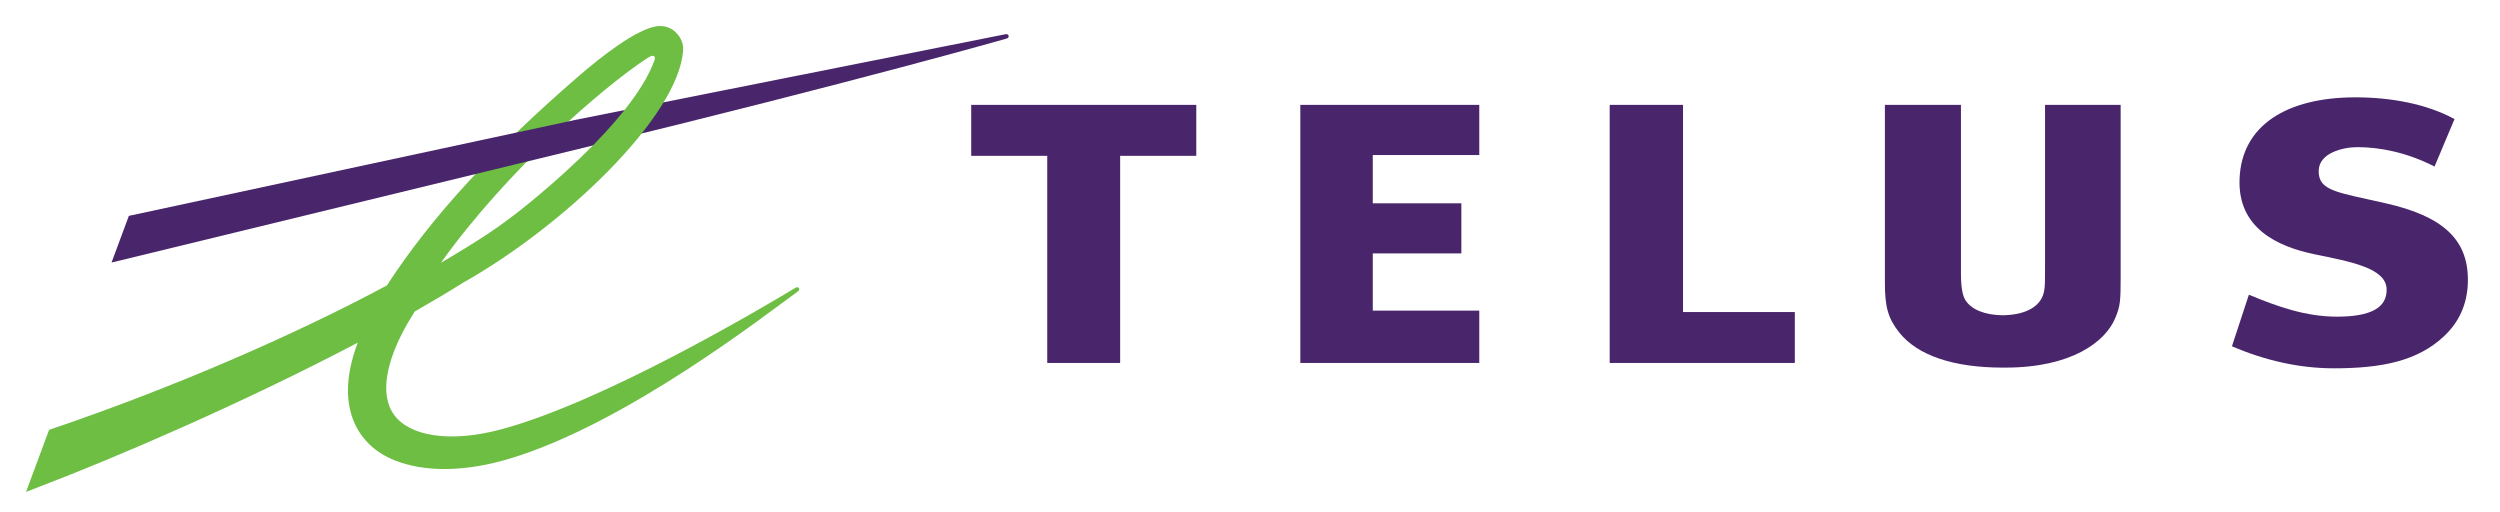
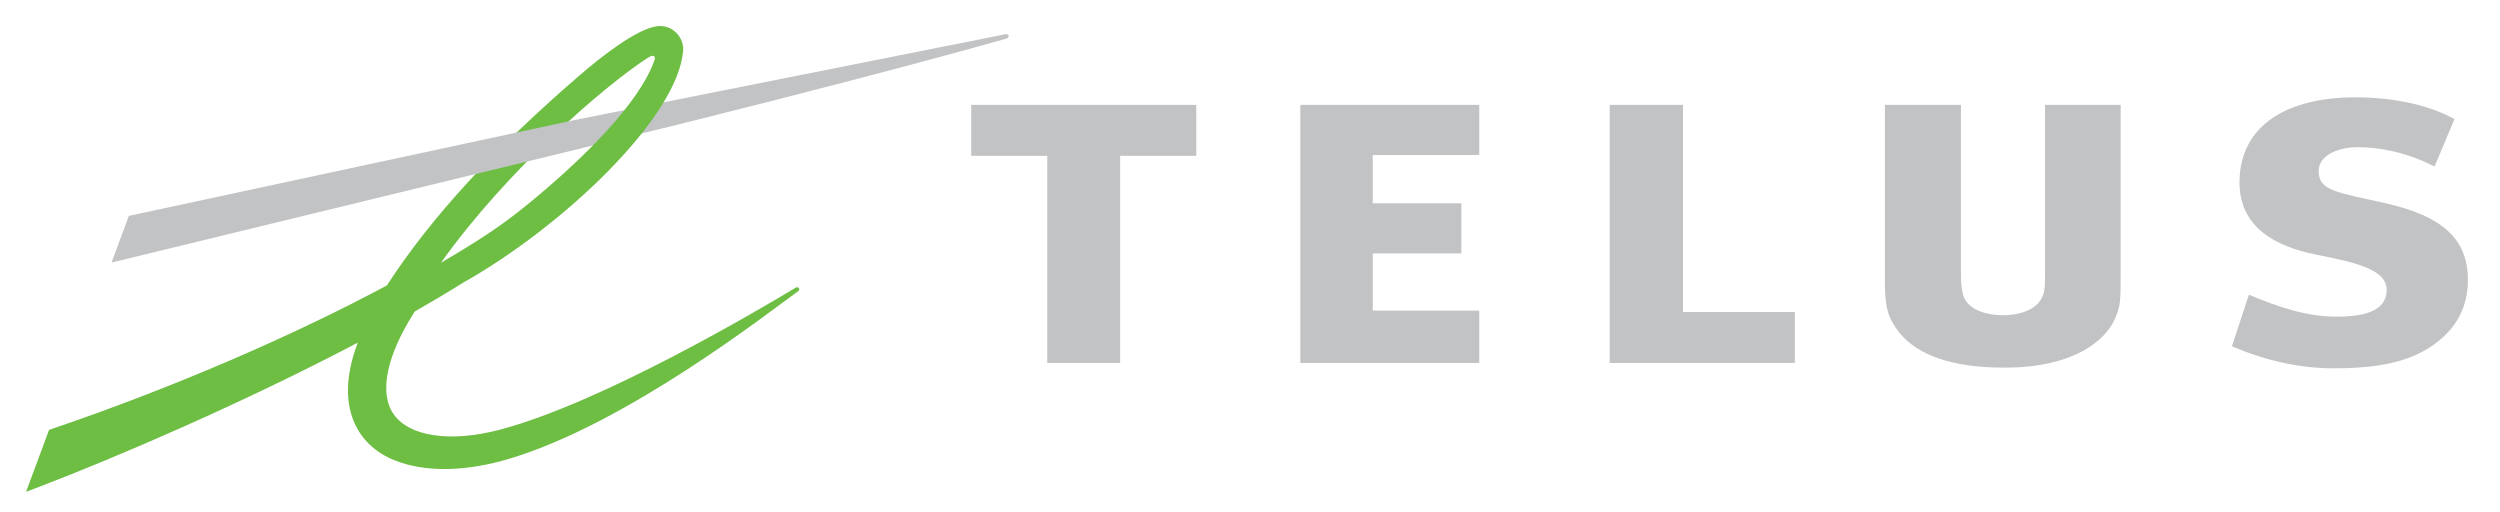
- <svg xmlns="http://www.w3.org/2000/svg" version="1.0" width="220" height="45" id="svg2">
+ <svg xmlns="http://www.w3.org/2000/svg" fill="#C2C3C4" version="1.0" width="220" height="45" id="svg2">
  <defs id="defs4" />
  <g transform="translate(-402.051, -487.003)" id="layer1">
    <g transform="matrix(0.910916, 0, 0, 0.910916, 386.124, 484.338)" id="g2408">
-       <polyline id="polyline2384" points="160.391,17.903 160.391,13.057 143.104,13.057 143.104,37.99 160.391,37.99 160.391,32.933 150.103,32.933 150.103,27.406 158.66,27.406 158.66,22.566 150.103,22.566 150.103,17.903 160.391,17.903" style="fill: rgb(73, 38, 108);" />
-       <polyline id="polyline2386" points="190.875,33.07 180.075,33.07 180.075,13.057 172.99,13.057 172.99,37.99 190.875,37.99 190.875,33.07" style="fill: rgb(73, 38, 108);" />
-       <path d="M 247.939,22.559 C 243.158,21.482 241.484,21.357 241.484,19.455 C 241.484,17.69 243.853,17.141 245.216,17.141 C 247.42,17.141 250.023,17.655 252.676,19.015 L 254.605,14.427 C 251.886,12.945 248.398,12.328 245.043,12.328 C 238.45,12.328 234.026,15.003 233.84,20.218 C 233.652,24.974 237.519,26.753 241.073,27.487 C 244.499,28.195 247.975,28.801 248.045,30.836 C 248.108,32.713 246.42,33.517 243.235,33.517 C 240.285,33.517 237.542,32.569 234.74,31.395 L 233.102,36.382 C 236.324,37.752 239.594,38.507 242.965,38.507 C 247.649,38.507 251.067,37.776 253.583,35.414 C 255.327,33.792 255.898,31.834 255.898,29.965 C 255.902,26.024 253.445,23.804 247.939,22.559" id="path2388" style="fill: rgb(73, 38, 108);" />
-       <polyline id="polyline2390" points="133.053,17.979 133.053,13.057 111.309,13.057 111.309,17.979 118.655,17.979 118.655,37.99 125.698,37.99 125.698,17.979 133.053,17.979" style="fill: rgb(73, 38, 108);" />
-       <path d="M 215.047,13.057 L 215.047,28.898 C 215.047,30.139 215.047,30.482 214.973,30.965 C 214.745,32.475 213.283,33.351 210.949,33.382 C 209.221,33.354 207.955,32.843 207.366,31.94 C 207.069,31.476 206.925,30.642 206.925,29.31 L 206.925,13.057 L 199.577,13.057 L 199.577,30.24 C 199.577,32.621 199.895,33.696 200.97,35.055 C 202.744,37.272 206.202,38.438 210.963,38.438 C 211.017,38.438 211.064,38.438 211.12,38.438 C 211.145,38.438 211.188,38.438 211.224,38.438 C 217.599,38.438 220.892,35.952 221.843,33.626 C 222.318,32.498 222.353,31.964 222.353,29.688 L 222.353,13.057 L 215.047,13.057" id="path2392" style="fill: rgb(73, 38, 108);" />
-       <path d="M 114.628,6.23 L 73.421,14.434 L 73.421,17.308 L 73.552,17.274 C 100.774,10.657 114.627,6.677 114.739,6.649 C 114.893,6.609 114.947,6.489 114.926,6.388 C 114.903,6.282 114.792,6.194 114.628,6.23" id="path2394" style="fill: rgb(73, 38, 108);" />
+       <polyline id="polyline2384" points="160.391,17.903 160.391,13.057 143.104,13.057 143.104,37.99 160.391,37.99 160.391,32.933 150.103,32.933 150.103,27.406 158.66,27.406 158.66,22.566 150.103,22.566 150.103,17.903 160.391,17.903" style="fill: #C2C3C4" />
+       <polyline id="polyline2386" points="190.875,33.07 180.075,33.07 180.075,13.057 172.99,13.057 172.99,37.99 190.875,37.99 190.875,33.07" style="fill: #C2C3C4" />
+       <path d="M 247.939,22.559 C 243.158,21.482 241.484,21.357 241.484,19.455 C 241.484,17.69 243.853,17.141 245.216,17.141 C 247.42,17.141 250.023,17.655 252.676,19.015 L 254.605,14.427 C 251.886,12.945 248.398,12.328 245.043,12.328 C 238.45,12.328 234.026,15.003 233.84,20.218 C 233.652,24.974 237.519,26.753 241.073,27.487 C 244.499,28.195 247.975,28.801 248.045,30.836 C 248.108,32.713 246.42,33.517 243.235,33.517 C 240.285,33.517 237.542,32.569 234.74,31.395 L 233.102,36.382 C 236.324,37.752 239.594,38.507 242.965,38.507 C 247.649,38.507 251.067,37.776 253.583,35.414 C 255.327,33.792 255.898,31.834 255.898,29.965 C 255.902,26.024 253.445,23.804 247.939,22.559" id="path2388" style="fill: #C2C3C4" />
+       <polyline id="polyline2390" points="133.053,17.979 133.053,13.057 111.309,13.057 111.309,17.979 118.655,17.979 118.655,37.99 125.698,37.99 125.698,17.979 133.053,17.979" style="fill: #C2C3C4" />
+       <path d="M 215.047,13.057 L 215.047,28.898 C 215.047,30.139 215.047,30.482 214.973,30.965 C 214.745,32.475 213.283,33.351 210.949,33.382 C 209.221,33.354 207.955,32.843 207.366,31.94 C 207.069,31.476 206.925,30.642 206.925,29.31 L 206.925,13.057 L 199.577,13.057 L 199.577,30.24 C 199.577,32.621 199.895,33.696 200.97,35.055 C 202.744,37.272 206.202,38.438 210.963,38.438 C 211.017,38.438 211.064,38.438 211.12,38.438 C 211.145,38.438 211.188,38.438 211.224,38.438 C 217.599,38.438 220.892,35.952 221.843,33.626 C 222.318,32.498 222.353,31.964 222.353,29.688 L 222.353,13.057 L 215.047,13.057" id="path2392" style="fill: #C2C3C4" />
+       <path d="M 114.628,6.23 L 73.421,14.434 L 73.421,17.308 L 73.552,17.274 C 100.774,10.657 114.627,6.677 114.739,6.649 C 114.893,6.609 114.947,6.489 114.926,6.388 C 114.903,6.282 114.792,6.194 114.628,6.23" id="path2394" style="fill: #C2C3C4" />
      <path d="M 79.716,8.01 L 79.716,8.006 L 79.716,8.01 M 81.125,5.446 C 79.122,5.56 75.413,8.527 73.377,10.289 C 65.27,17.303 59.242,23.75 54.859,30.502 C 45.722,35.396 34.071,40.429 22.505,44.357 L 22.226,44.451 L 20,50.445 L 21.271,49.954 C 28.629,47.15 40.91,41.884 52.043,36.03 C 51.416,37.702 51.1,39.239 51.1,40.64 C 51.1,41.685 51.275,42.657 51.624,43.54 C 52.324,45.304 53.704,46.64 55.617,47.399 C 58.466,48.536 62.353,48.557 66.788,47.214 C 78.118,43.78 91.557,33.236 94.483,31.139 L 94.595,31.06 C 94.71,30.977 94.718,30.852 94.67,30.767 C 94.606,30.67 94.471,30.644 94.36,30.712 L 94.359,30.712 L 94.36,30.712 L 94.216,30.799 C 91.076,32.684 75.818,41.743 65.9,44.403 C 60.848,45.758 56.998,45.018 55.546,42.987 C 55.042,42.293 54.799,41.415 54.799,40.391 C 54.799,38.392 55.74,35.847 57.552,33.018 C 59.22,32.069 60.778,31.141 62.182,30.259 C 71.858,24.821 83.006,14.248 83.482,7.794 C 83.484,7.75 83.484,7.699 83.484,7.651 C 83.484,7.094 83.243,6.521 82.82,6.098 C 82.366,5.635 81.768,5.404 81.125,5.446 z M 80.046,8.522 C 80.681,8.111 80.864,8.368 80.677,8.832 C 80.375,9.573 78.978,14.031 68.605,22.547 C 65.898,24.764 63.973,26.009 60.075,28.317 C 66.458,19.372 75.777,11.294 80.046,8.522 z" id="path2396" style="fill: rgb(110, 190, 68);" />
-       <polyline id="polyline2398" points="73.286,14.461 29.932,23.78 28.26,28.289 73.421,17.307 74.818,16.518 74.779,14.466 73.286,14.461" style="fill: rgb(73, 38, 108);" />
+       <polyline id="polyline2398" points="73.286,14.461 29.932,23.78 28.26,28.289 73.421,17.307 74.818,16.518 74.779,14.466 73.286,14.461" style="fill: #C2C3C4" />
    </g>
  </g>
</svg>
